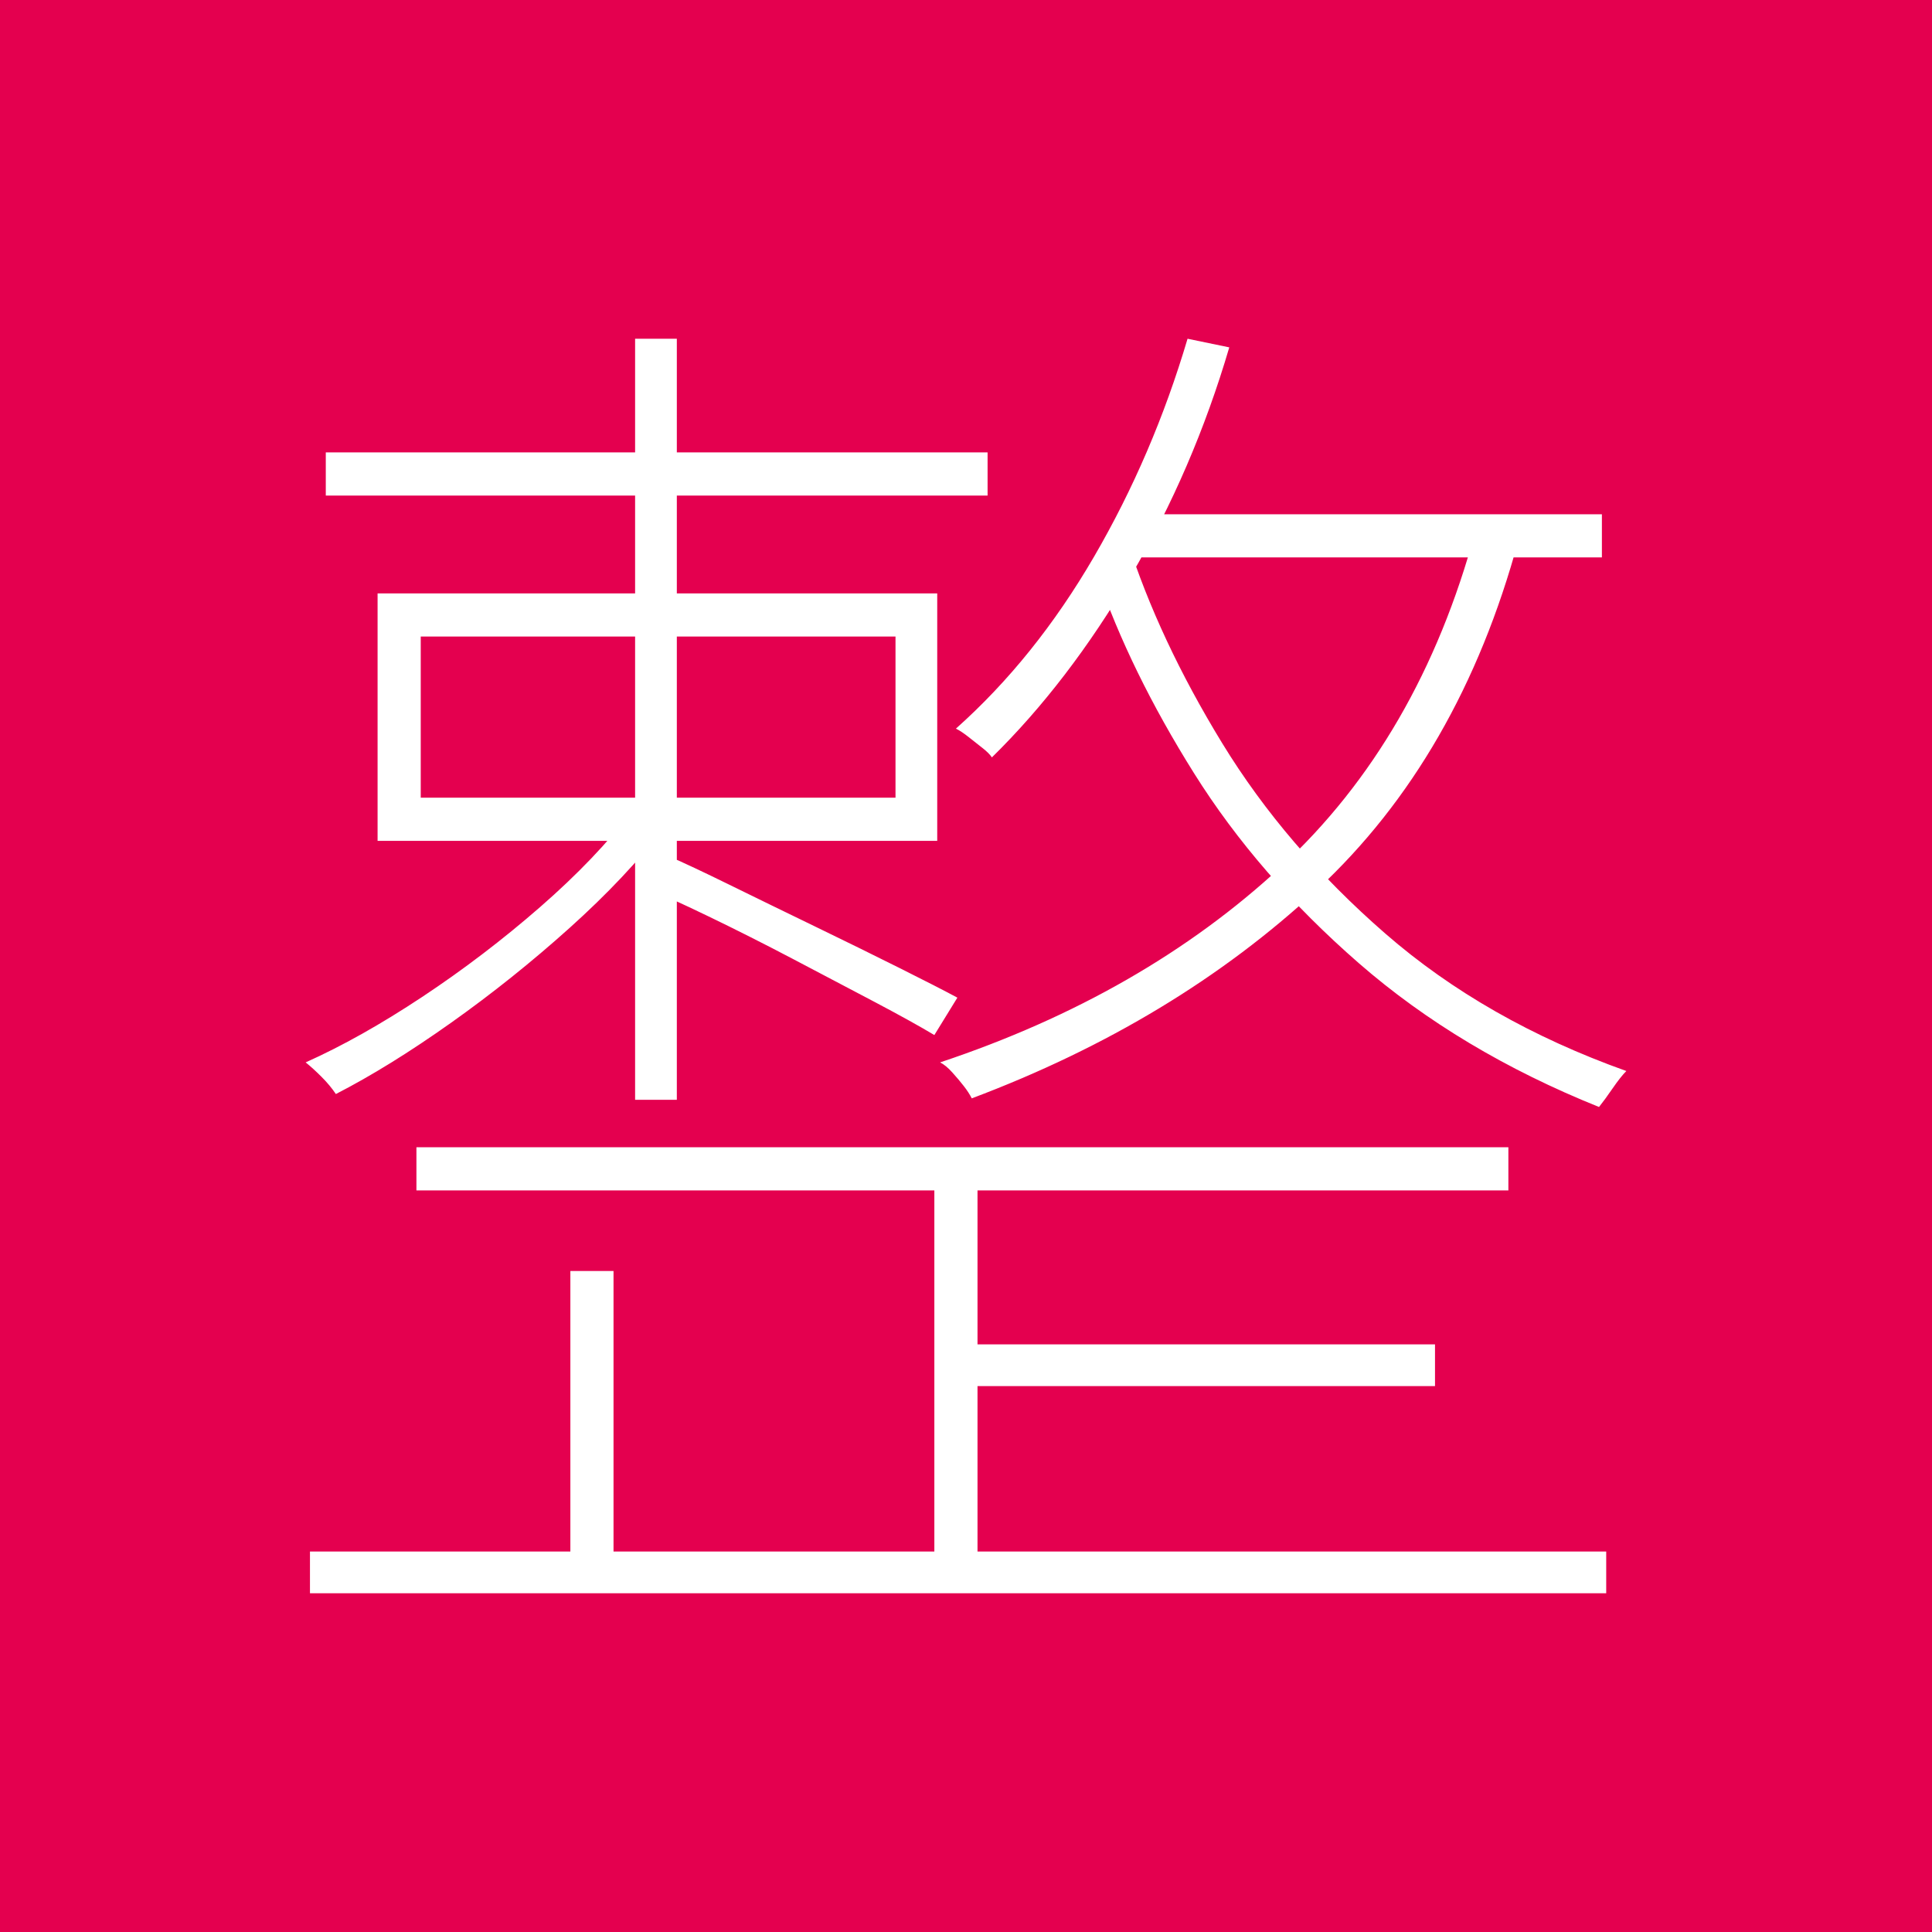
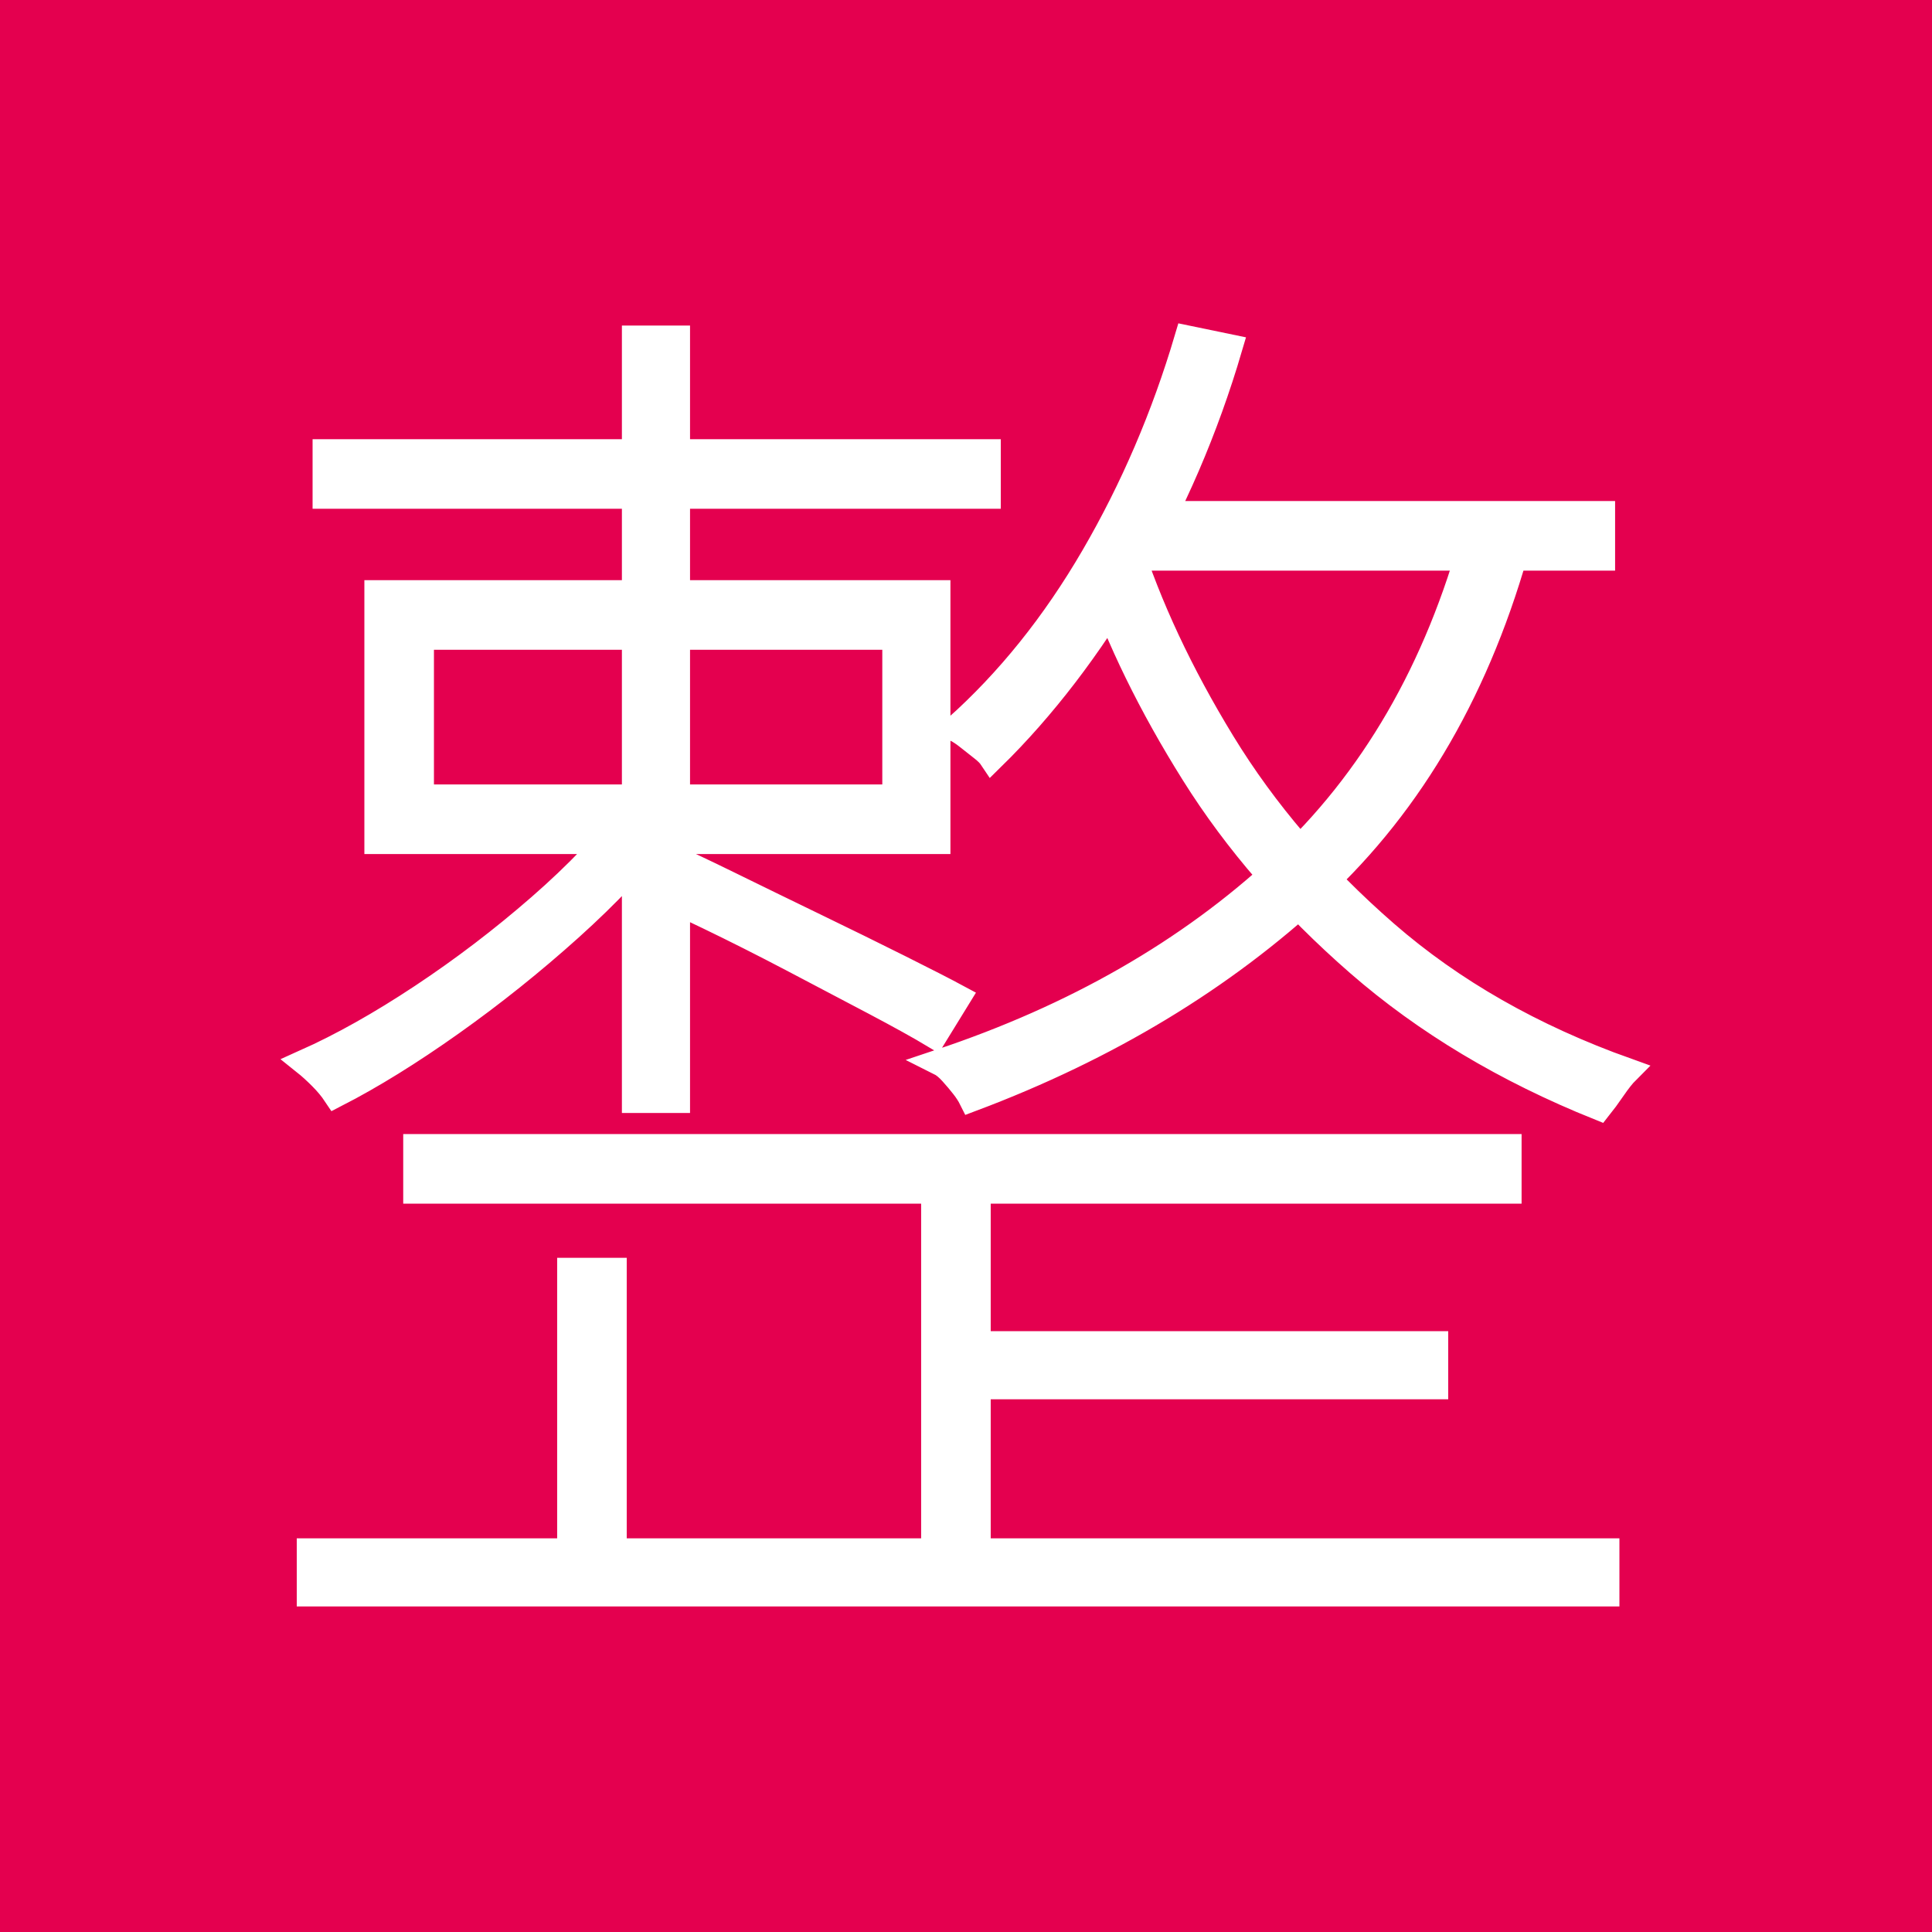
<svg xmlns="http://www.w3.org/2000/svg" width="1024" height="1024" viewBox="0 0 1024 1024">
  <rect width="1024" height="1024" fill="#e4004f" />
-   <path d="M220.715 608.078H799.473V630.954H220.715ZM172.675 239.778H523.438V262.654H172.675ZM508.187 712.545H760.584V734.658H508.187ZM164.288 822.349H851.325V844.462H164.288ZM495.224 614.179H518.1V833.024H495.224ZM336.619 179.538H358.732V582.915H336.619ZM302.305 673.656H325.181V831.499H302.305ZM223.002 337.381V422.784H474.636V337.381ZM200.126 314.505H496.749V445.66H200.126ZM354.919 454.048Q365.595 458.623 386.564 468.917Q407.534 479.211 431.935 491.031Q456.336 502.85 476.924 513.144Q497.512 523.438 507.425 528.776L495.224 548.601Q483.786 541.739 463.58 531.063Q443.373 520.388 420.115 508.187Q396.858 495.987 375.508 485.693Q354.157 475.399 341.194 470.061ZM629.429 179.538 651.542 184.113Q632.479 248.928 599.309 305.355Q566.139 361.782 525.725 401.434Q524.2 399.146 520.769 396.477Q517.338 393.808 513.525 390.758Q509.712 387.708 506.662 386.183Q548.601 348.819 579.865 295.061Q611.129 241.303 629.429 179.538ZM599.691 272.566H849.037V295.442H588.253ZM781.935 281.717 804.81 286.292Q773.547 401.434 698.057 471.586Q622.566 541.739 515.05 582.153Q513.525 579.102 510.856 575.671Q508.187 572.24 504.756 568.427Q501.325 564.614 498.275 563.089Q605.791 527.251 678.993 459.386Q752.196 391.521 781.935 281.717ZM597.403 286.292Q614.179 338.906 647.73 393.808Q681.281 448.71 734.277 494.843Q787.272 540.976 862.0 567.664Q858.95 570.715 854.756 576.815Q850.562 582.915 847.512 586.728Q773.547 556.989 720.17 510.475Q666.793 463.961 632.861 409.821Q598.928 355.682 581.39 304.593ZM335.094 429.647 351.869 438.797Q332.044 464.723 301.924 491.793Q271.804 518.863 239.015 542.12Q206.227 565.377 178.013 579.865Q174.963 575.29 170.388 570.715Q165.813 566.139 162 563.089Q190.976 550.126 223.765 528.394Q256.553 506.662 286.292 480.736Q316.031 454.81 335.094 429.647Z" fill="#ffffff" />
+   <path d="M220.715 608.078H799.473V630.954H220.715ZM172.675 239.778H523.438V262.654H172.675ZM508.187 712.545H760.584V734.658H508.187ZM164.288 822.349H851.325V844.462H164.288ZM495.224 614.179H518.1V833.024H495.224ZM336.619 179.538H358.732V582.915H336.619ZM302.305 673.656H325.181V831.499H302.305ZM223.002 337.381V422.784H474.636V337.381ZM200.126 314.505H496.749V445.66H200.126ZM354.919 454.048Q365.595 458.623 386.564 468.917Q407.534 479.211 431.935 491.031Q456.336 502.85 476.924 513.144Q497.512 523.438 507.425 528.776L495.224 548.601Q483.786 541.739 463.58 531.063Q443.373 520.388 420.115 508.187Q396.858 495.987 375.508 485.693Q354.157 475.399 341.194 470.061ZM629.429 179.538 651.542 184.113Q632.479 248.928 599.309 305.355Q566.139 361.782 525.725 401.434Q524.2 399.146 520.769 396.477Q517.338 393.808 513.525 390.758Q509.712 387.708 506.662 386.183Q548.601 348.819 579.865 295.061Q611.129 241.303 629.429 179.538ZM599.691 272.566H849.037V295.442H588.253ZM781.935 281.717 804.81 286.292Q773.547 401.434 698.057 471.586Q622.566 541.739 515.05 582.153Q513.525 579.102 510.856 575.671Q508.187 572.24 504.756 568.427Q501.325 564.614 498.275 563.089Q605.791 527.251 678.993 459.386Q752.196 391.521 781.935 281.717ZM597.403 286.292Q614.179 338.906 647.73 393.808Q681.281 448.71 734.277 494.843Q787.272 540.976 862.0 567.664Q858.95 570.715 854.756 576.815Q850.562 582.915 847.512 586.728Q773.547 556.989 720.17 510.475Q666.793 463.961 632.861 409.821Q598.928 355.682 581.39 304.593ZM335.094 429.647 351.869 438.797Q332.044 464.723 301.924 491.793Q271.804 518.863 239.015 542.12Q206.227 565.377 178.013 579.865Q174.963 575.29 170.388 570.715Q165.813 566.139 162 563.089Q190.976 550.126 223.765 528.394Q256.553 506.662 286.292 480.736Q316.031 454.81 335.094 429.647Z" fill="#ffffff" stroke="#ffffff" stroke-width="14" />
</svg>
